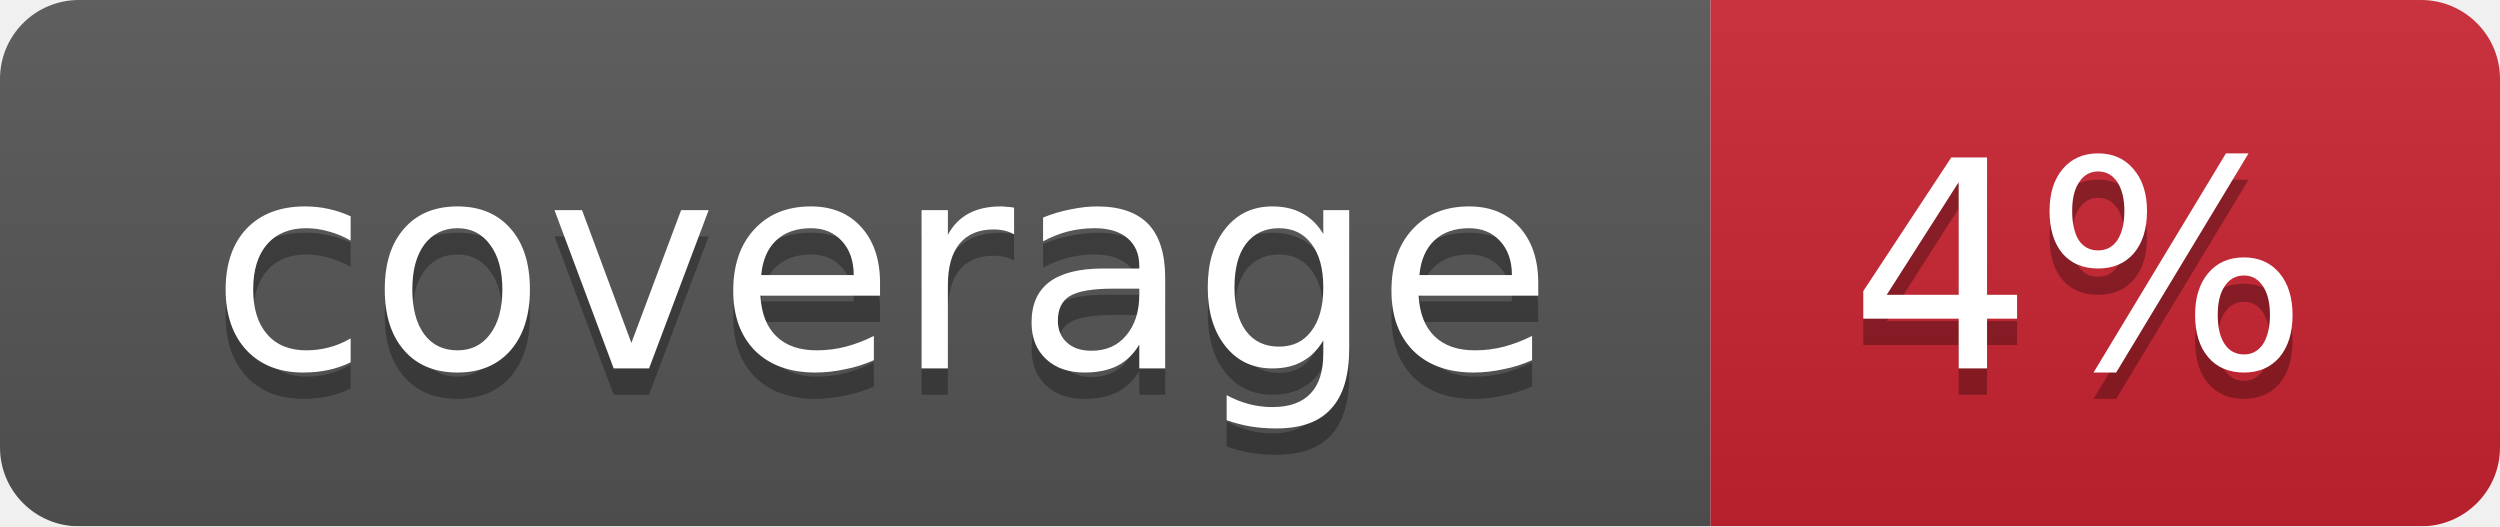
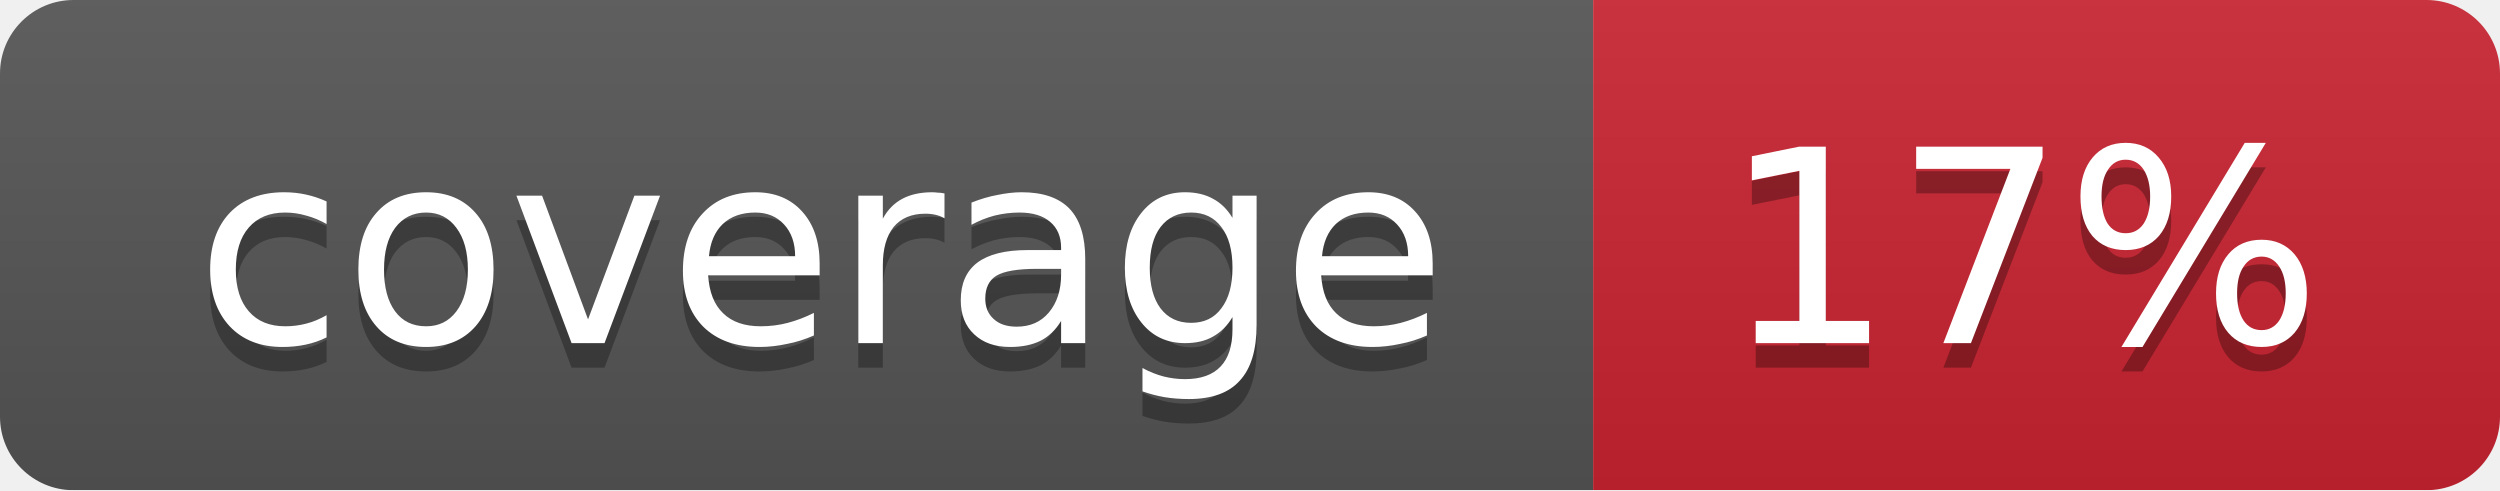
- <svg xmlns="http://www.w3.org/2000/svg" width="95" height="20">
+ <svg xmlns="http://www.w3.org/2000/svg" width="102" height="20">
  <linearGradient id="smooth" x2="0" y2="100%">
    <stop offset="0" stop-color="#bbb" stop-opacity=".1" />
    <stop offset="1" stop-opacity=".1" />
  </linearGradient>
  <mask id="round">
-     <rect width="95" height="20" rx="3" fill="#fff" />
+     <rect width="102" height="20" rx="3" fill="#fff" />
  </mask>
  <g mask="url(#round)">
    <rect width="65" height="20" fill="#555" />
-     <rect x="65" width="30" height="20" fill="#cb2431" />
-     <rect width="95" height="20" fill="url(#smooth)" />
+     <rect x="65" width="37" height="20" fill="#cb2431" />
+     <rect width="102" height="20" fill="url(#smooth)" />
  </g>
  <g fill="#fff" text-anchor="middle" font-family="DejaVu Sans,Verdana,Geneva,sans-serif" font-size="11">
    <text x="33.5" y="15" fill="#010101" fill-opacity=".3">coverage</text>
    <text x="33.5" y="14">coverage</text>
-     <text x="79" y="15" fill="#010101" fill-opacity=".3">4%</text>
-     <text x="79" y="14">4%</text>
+     <text x="82.5" y="15" fill="#010101" fill-opacity=".3">17%</text>
+     <text x="82.5" y="14">17%</text>
  </g>
</svg>
